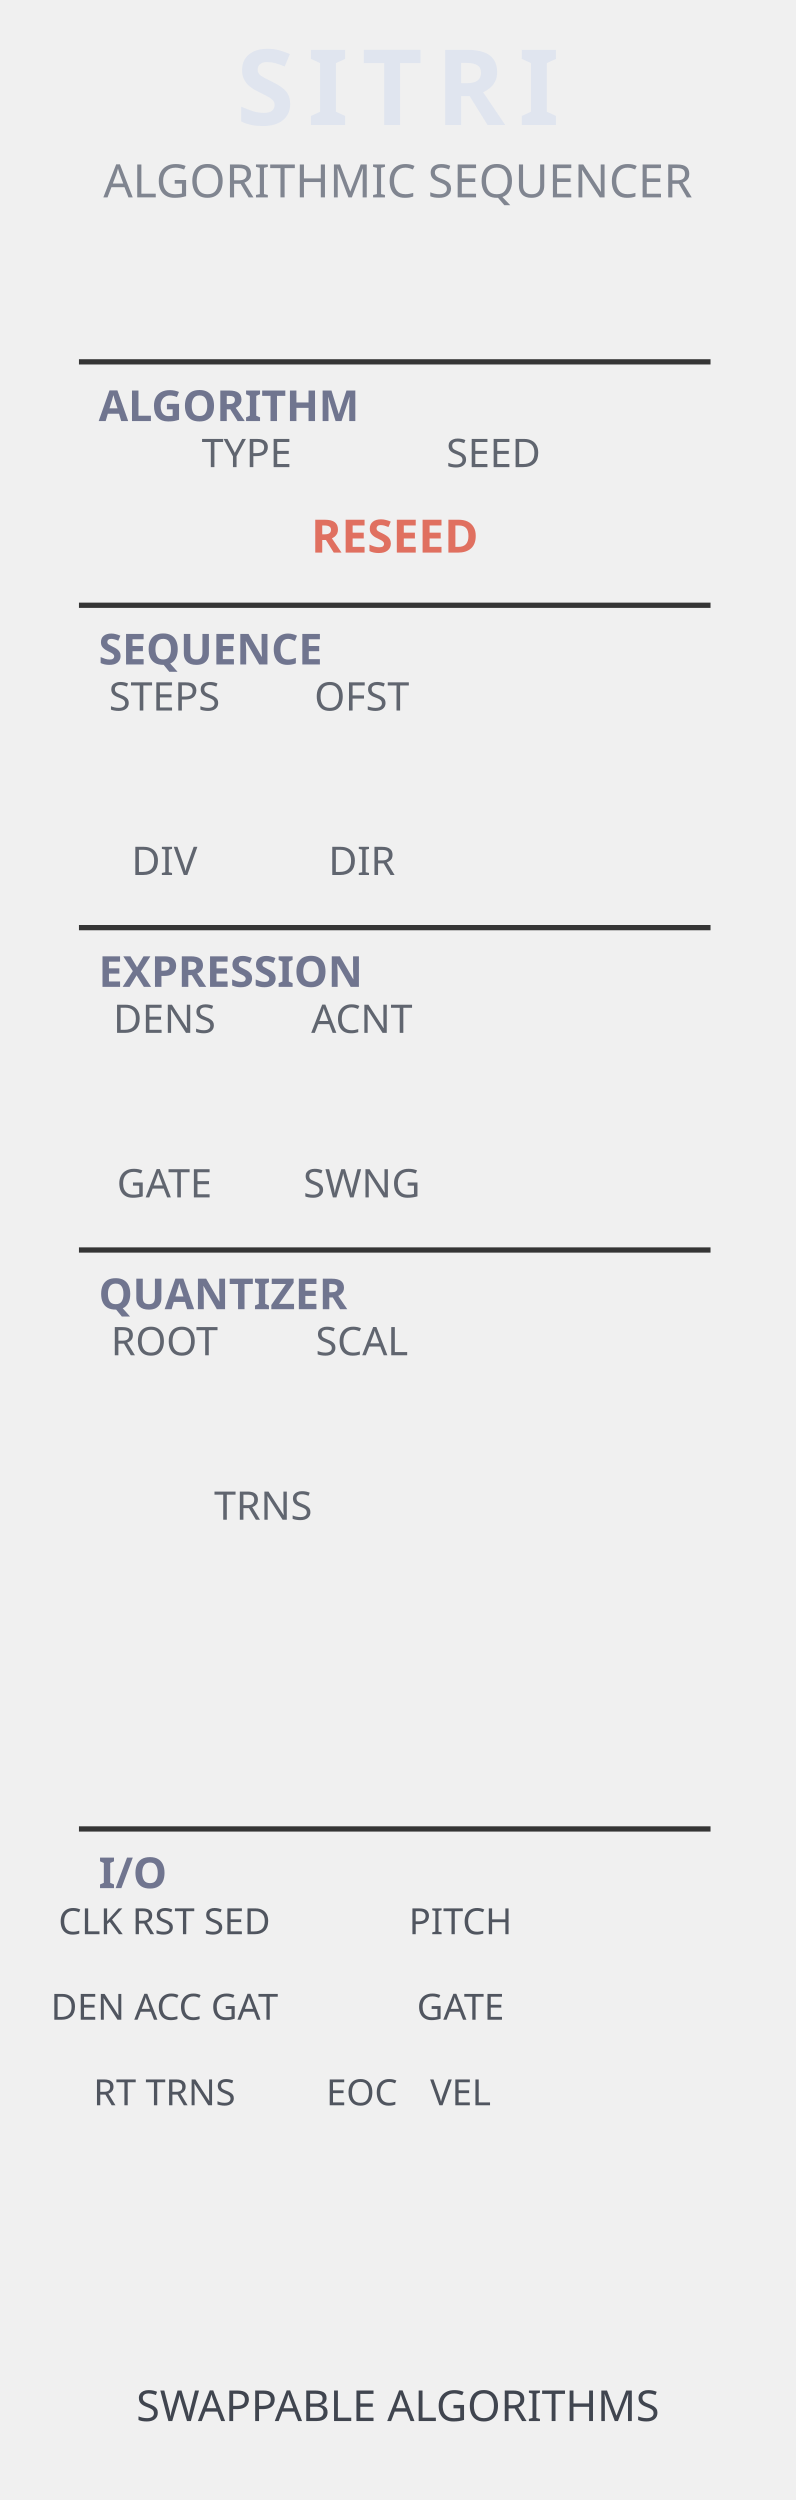
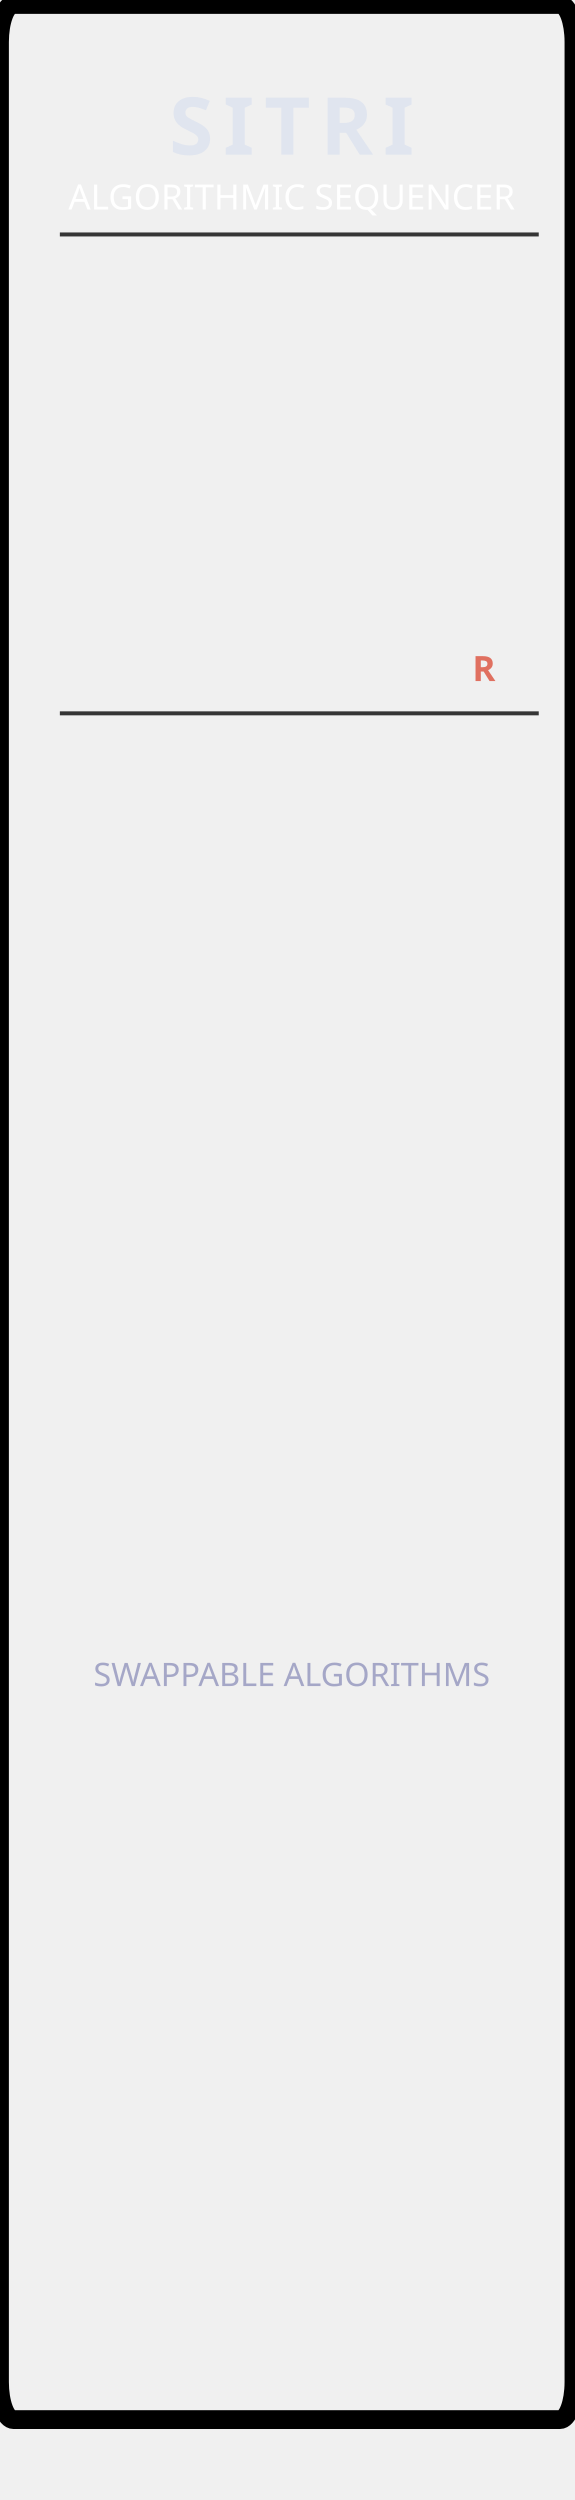
- <svg xmlns="http://www.w3.org/2000/svg" width="120.952" height="380" viewBox="0 0 120.952 380" version="1.1" id="svg502">
-   <defs id="defs506" />
-   <g aria-label="SITRI" id="text434" style="font-weight:bold;font-size:16px;font-family:'Fira Sans', sans-serif;letter-spacing:2;text-anchor:middle;fill:#e0e5ef" transform="translate(0,-16)">
+ <svg xmlns="http://www.w3.org/2000/svg" xmlns:xlink="http://www.w3.org/1999/xlink" width="30.48mm" height="132.6mm" viewBox="0 0 115.2 501.165" version="1.1" id="svg502" xml:space="preserve">
+   <defs id="defs506">
+     <linearGradient id="linearGradient3302">
+       <stop style="stop-color:#000000;stop-opacity:1;" offset="0" id="stop3300" />
+     </linearGradient>
+     <linearGradient id="linearGradient3295">
+       <stop style="stop-color:#808080;stop-opacity:1;" offset="0" id="stop3293" />
+     </linearGradient>
+     <linearGradient id="e177933e-b46b-4a47-9930-05c1f1d4149c" x1="67.5" x2="67.5" y2="380" gradientUnits="userSpaceOnUse">
+       <stop offset="0" stop-color="#ebebeb" id="stop2" />
+       <stop offset="1" stop-color="#e1e1e1" id="stop4" />
+     </linearGradient>
+     <linearGradient id="panelGradient" x1="0" x2="0" y1="0" y2="102.198" gradientTransform="matrix(1.126984,0,0,3.701849,0.08606336,-0.1373536)" gradientUnits="userSpaceOnUse">
+       <stop offset="0" stop-color="#262830" id="stop2497" />
+       <stop offset="1" stop-color="#1b1d22" id="stop2499" />
+     </linearGradient>
+     <linearGradient xlink:href="#linearGradient3302" id="linearGradient3304" x1="0.086" y1="190.026" x2="115.262" y2="190.026" gradientUnits="userSpaceOnUse" gradientTransform="matrix(1,0,0,1.273006,-0.1962972,1.064617)" />
+   </defs>
+   <rect width="115.176" height="484.157" fill="url(#panelGradient)" rx="2.834" ry="7.536" id="rect2506" x="-0.11" y="0.89" style="display:inline;fill:none;fill-opacity:1;stroke:url(#linearGradient3304);stroke-width:3.78" />
+   <g aria-label="SITRI" id="text434" style="font-weight:bold;font-size:16px;font-family:'Fira Sans', sans-serif;letter-spacing:2;text-anchor:middle;fill:#e0e5ef" transform="translate(-2.000009,-4)">
    <path d="m 44.108,31.832 q 0,1.52 -1.104,2.432 -1.088,0.896 -3.104,0.896 -1.808,0 -3.232,-0.688 v -2.256 q 0.816,0.352 1.68,0.656 0.88,0.288 1.744,0.288 0.896,0 1.264,-0.336 0.384,-0.352 0.384,-0.88 0,-0.432 -0.304,-0.736 -0.288,-0.304 -0.784,-0.56 -0.496,-0.272 -1.136,-0.576 -0.4,-0.192 -0.864,-0.448 -0.464,-0.272 -0.896,-0.656 -0.416,-0.4 -0.688,-0.96 -0.272,-0.56 -0.272,-1.344 0,-1.536 1.04,-2.384 1.04,-0.864 2.832,-0.864 0.896,0 1.696,0.208 0.8,0.208 1.696,0.592 l -0.784,1.888 q -0.784,-0.32 -1.408,-0.496 -0.624,-0.176 -1.28,-0.176 -0.688,0 -1.056,0.32 -0.368,0.32 -0.368,0.832 0,0.608 0.544,0.96 0.544,0.352 1.616,0.864 0.88,0.416 1.488,0.864 0.624,0.448 0.96,1.056 0.336,0.608 0.336,1.504 z" id="path913" />
    <path d="m 52.46,35 h -5.2 v -1.376 l 1.392,-0.64 v -7.392 l -1.392,-0.64 v -1.376 h 5.2 v 1.376 l -1.392,0.64 v 7.392 l 1.392,0.64 z" id="path915" />
    <path d="m 60.812,35 h -2.416 v -9.408 h -3.104 v -2.016 h 8.624 v 2.016 h -3.104 z" id="path917" />
    <path d="m 71.004,23.576 q 2.336,0 3.44,0.848 1.12,0.848 1.12,2.576 0,0.784 -0.304,1.376 -0.288,0.576 -0.784,0.992 -0.48,0.4 -1.04,0.656 l 3.36,4.976 h -2.688 l -2.72,-4.384 h -1.296 V 35 h -2.416 V 23.576 Z m -0.176,1.984 h -0.736 v 3.088 h 0.784 q 1.2,0 1.712,-0.4 0.528,-0.4 0.528,-1.184 0,-0.816 -0.56,-1.152 -0.56,-0.352 -1.728,-0.352 z" id="path919" />
    <path d="m 84.508,35 h -5.2 v -1.376 l 1.392,-0.64 v -7.392 l -1.392,-0.64 v -1.376 h 5.2 v 1.376 l -1.392,0.64 v 7.392 l 1.392,0.64 z" id="path921" />
  </g>
-   <g aria-label="ALGORITHMIC SEQUENCER" id="text436" style="font-size:7px;font-family:'Fira Sans', sans-serif;text-anchor:middle;fill:#808590" transform="translate(0,-16)">
-     <path d="m 19.523,46 -0.602,-1.547 h -1.981 L 16.345,46 h -0.637 l 1.953,-5.019 h 0.567 L 20.174,46 Z m -0.791,-2.107 -0.56,-1.512 q -0.021,-0.056 -0.07,-0.203 -0.049,-0.147 -0.098,-0.301 -0.042,-0.161 -0.07,-0.245 -0.056,0.217 -0.119,0.427 -0.056,0.203 -0.098,0.322 l -0.567,1.512 z" id="path872" />
-     <path d="m 20.86,46 v -4.998 h 0.63 v 4.438 h 2.184 V 46 Z" id="path874" />
-     <path d="m 26.557,43.361 h 1.729 v 2.45 q -0.406,0.133 -0.819,0.196 -0.413,0.063 -0.938,0.063 -0.777,0 -1.309,-0.308 -0.532,-0.315 -0.812,-0.889 -0.273,-0.581 -0.273,-1.372 0,-0.777 0.301,-1.351 0.308,-0.581 0.889,-0.896 0.581,-0.322 1.4,-0.322 0.42,0 0.791,0.077 0.378,0.077 0.7,0.217 l -0.238,0.546 q -0.266,-0.112 -0.602,-0.196 -0.329,-0.091 -0.686,-0.091 -0.896,0 -1.4,0.546 -0.497,0.539 -0.497,1.47 0,0.595 0.189,1.057 0.196,0.455 0.609,0.714 0.413,0.252 1.085,0.252 0.329,0 0.56,-0.035 0.231,-0.035 0.42,-0.084 v -1.484 h -1.099 z" id="path876" />
-     <path d="m 33.845,43.494 q 0,0.777 -0.266,1.358 -0.259,0.574 -0.777,0.896 -0.511,0.322 -1.26,0.322 -0.777,0 -1.295,-0.322 -0.511,-0.322 -0.763,-0.903 -0.252,-0.581 -0.252,-1.358 0,-0.763 0.252,-1.337 0.252,-0.581 0.763,-0.903 0.518,-0.322 1.302,-0.322 0.749,0 1.26,0.322 0.511,0.315 0.77,0.896 0.266,0.574 0.266,1.351 z m -3.948,0 q 0,0.945 0.399,1.491 0.399,0.539 1.246,0.539 0.847,0 1.239,-0.539 0.399,-0.546 0.399,-1.491 0,-0.945 -0.392,-1.477 -0.392,-0.539 -1.239,-0.539 -0.854,0 -1.253,0.539 -0.399,0.532 -0.399,1.477 z" id="path878" />
-     <path d="m 36.33,41.002 q 0.931,0 1.372,0.357 0.448,0.35 0.448,1.064 0,0.399 -0.147,0.665 -0.147,0.266 -0.378,0.427 -0.224,0.161 -0.476,0.245 l 1.372,2.24 h -0.735 l -1.211,-2.065 h -0.994 V 46 h -0.63 v -4.998 z m -0.035,0.546 h -0.714 v 1.855 h 0.749 q 0.609,0 0.889,-0.238 0.28,-0.245 0.28,-0.714 0,-0.49 -0.294,-0.693 -0.294,-0.21 -0.91,-0.21 z" id="path880" />
-     <path d="m 40.712,46 h -1.806 v -0.364 l 0.588,-0.133 v -3.997 l -0.588,-0.14 v -0.364 h 1.806 v 0.364 l -0.588,0.14 v 3.997 l 0.588,0.133 z" id="path882" />
-     <path d="m 43.26,46 h -0.63 v -4.445 h -1.561 v -0.553 h 3.745 v 0.553 h -1.554 z" id="path884" />
-     <path d="m 49.392,46 h -0.63 v -2.331 h -2.562 V 46 h -0.63 v -4.998 h 0.63 v 2.114 h 2.562 v -2.114 h 0.63 z" id="path886" />
-     <path d="m 52.961,46 -1.645,-4.382 h -0.028 q 0.021,0.217 0.035,0.588 0.014,0.364 0.014,0.763 V 46 h -0.581 v -4.998 h 0.931 l 1.54,4.095 h 0.028 l 1.568,-4.095 h 0.924 V 46 h -0.623 v -3.073 q 0,-0.364 0.014,-0.721 0.021,-0.357 0.035,-0.581 h -0.028 l -1.666,4.375 z" id="path888" />
-     <path d="m 58.512,46 h -1.806 v -0.364 l 0.588,-0.133 v -3.997 l -0.588,-0.14 v -0.364 h 1.806 v 0.364 l -0.588,0.14 v 3.997 l 0.588,0.133 z" id="path890" />
-     <path d="m 61.621,41.485 q -0.805,0 -1.267,0.539 -0.462,0.539 -0.462,1.477 0,0.931 0.427,1.477 0.434,0.539 1.295,0.539 0.322,0 0.616,-0.056 0.294,-0.056 0.581,-0.14 v 0.546 q -0.28,0.105 -0.581,0.154 -0.294,0.049 -0.707,0.049 -0.763,0 -1.274,-0.315 -0.511,-0.315 -0.77,-0.896 -0.252,-0.581 -0.252,-1.365 0,-0.756 0.273,-1.33 0.28,-0.581 0.819,-0.903 0.539,-0.329 1.309,-0.329 0.791,0 1.379,0.294 l -0.252,0.532 q -0.231,-0.105 -0.518,-0.189 -0.28,-0.084 -0.616,-0.084 z" id="path892" />
-     <path d="m 68.558,44.663 q 0,0.665 -0.483,1.036 -0.483,0.371 -1.302,0.371 -0.42,0 -0.777,-0.063 -0.357,-0.063 -0.595,-0.175 V 45.23 q 0.252,0.112 0.623,0.203 0.378,0.091 0.777,0.091 0.553,0 0.84,-0.217 0.287,-0.217 0.287,-0.588 0,-0.245 -0.105,-0.413 -0.105,-0.168 -0.364,-0.308 -0.259,-0.14 -0.707,-0.308 -0.644,-0.231 -0.966,-0.567 -0.322,-0.336 -0.322,-0.917 0,-0.392 0.203,-0.679 0.203,-0.287 0.56,-0.441 0.357,-0.154 0.833,-0.154 0.406,0 0.749,0.077 0.343,0.077 0.63,0.203 l -0.196,0.539 q -0.259,-0.112 -0.567,-0.189 -0.308,-0.077 -0.63,-0.077 -0.469,0 -0.707,0.203 -0.238,0.196 -0.238,0.525 0,0.252 0.105,0.42 0.105,0.168 0.343,0.308 0.238,0.133 0.644,0.28 0.441,0.161 0.742,0.35 0.308,0.182 0.462,0.441 0.161,0.259 0.161,0.651 z" id="path894" />
-     <path d="m 72.359,46 h -2.793 v -4.998 h 2.793 v 0.553 h -2.163 v 1.561 h 2.037 v 0.546 h -2.037 v 1.785 h 2.163 z" id="path896" />
-     <path d="m 77.819,43.494 q 0,0.917 -0.371,1.568 -0.364,0.644 -1.085,0.882 l 1.197,1.246 h -0.903 l -0.966,-1.127 q -0.042,0 -0.091,0 -0.042,0.007 -0.084,0.007 -0.777,0 -1.295,-0.322 -0.511,-0.322 -0.763,-0.903 -0.252,-0.581 -0.252,-1.358 0,-0.763 0.252,-1.337 0.252,-0.581 0.763,-0.903 0.518,-0.322 1.302,-0.322 0.749,0 1.26,0.322 0.511,0.315 0.77,0.896 0.266,0.574 0.266,1.351 z m -3.948,0 q 0,0.945 0.399,1.491 0.399,0.539 1.246,0.539 0.847,0 1.239,-0.539 0.399,-0.546 0.399,-1.491 0,-0.945 -0.392,-1.477 -0.392,-0.539 -1.239,-0.539 -0.854,0 -1.253,0.539 -0.399,0.532 -0.399,1.477 z" id="path898" />
-     <path d="m 82.726,41.002 v 3.234 q 0,0.518 -0.21,0.938 -0.21,0.413 -0.644,0.658 -0.434,0.238 -1.092,0.238 -0.938,0 -1.421,-0.504 -0.483,-0.511 -0.483,-1.344 v -3.22 h 0.63 v 3.241 q 0,0.609 0.322,0.945 0.329,0.336 0.987,0.336 0.679,0 0.98,-0.357 0.308,-0.364 0.308,-0.931 v -3.234 z" id="path900" />
-     <path d="m 86.835,46 h -2.793 v -4.998 h 2.793 v 0.553 h -2.163 v 1.561 h 2.037 v 0.546 h -2.037 v 1.785 h 2.163 z" id="path902" />
-     <path d="m 91.896,46 h -0.735 l -2.674,-4.151 h -0.028 q 0.014,0.245 0.035,0.609 0.021,0.364 0.021,0.749 V 46 h -0.581 v -4.998 h 0.728 l 2.667,4.137 h 0.028 q -0.007,-0.112 -0.021,-0.336 -0.007,-0.224 -0.021,-0.483 -0.007,-0.266 -0.007,-0.497 v -2.821 h 0.588 z" id="path904" />
-     <path d="m 95.396,41.485 q -0.805,0 -1.267,0.539 -0.462,0.539 -0.462,1.477 0,0.931 0.427,1.477 0.434,0.539 1.295,0.539 0.322,0 0.616,-0.056 0.294,-0.056 0.581,-0.14 v 0.546 q -0.28,0.105 -0.581,0.154 -0.294,0.049 -0.707,0.049 -0.763,0 -1.274,-0.315 -0.511,-0.315 -0.77,-0.896 -0.252,-0.581 -0.252,-1.365 0,-0.756 0.273,-1.33 0.28,-0.581 0.819,-0.903 0.539,-0.329 1.309,-0.329 0.791,0 1.379,0.294 l -0.252,0.532 q -0.231,-0.105 -0.518,-0.189 -0.28,-0.084 -0.616,-0.084 z" id="path906" />
-     <path d="m 100.471,46 h -2.793 v -4.998 h 2.793 v 0.553 h -2.163 v 1.561 h 2.037 v 0.546 h -2.037 v 1.785 h 2.163 z" id="path908" />
-     <path d="m 102.949,41.002 q 0.931,0 1.372,0.357 0.448,0.35 0.448,1.064 0,0.399 -0.147,0.665 -0.147,0.266 -0.378,0.427 -0.224,0.161 -0.476,0.245 l 1.372,2.24 h -0.735 l -1.211,-2.065 h -0.994 V 46 h -0.63 v -4.998 z m -0.035,0.546 h -0.714 v 1.855 h 0.749 q 0.609,0 0.889,-0.238 0.28,-0.245 0.28,-0.714 0,-0.49 -0.294,-0.693 -0.294,-0.21 -0.91,-0.21 z" id="path910" />
+   <g aria-label="ALGORITHMIC SEQUENCER" id="text436" style="font-size:7px;font-family:'Fira Sans', sans-serif;text-anchor:middle;fill:#ffffff" transform="translate(-1.99951,-4)">
+     <path d="m 19.523,46 -0.602,-1.547 h -1.981 L 16.345,46 h -0.637 l 1.953,-5.019 h 0.567 L 20.174,46 Z m -0.791,-2.107 -0.56,-1.512 q -0.021,-0.056 -0.07,-0.203 -0.049,-0.147 -0.098,-0.301 -0.042,-0.161 -0.07,-0.245 -0.056,0.217 -0.119,0.427 -0.056,0.203 -0.098,0.322 l -0.567,1.512 z" id="path872" style="fill:#ffffff" />
+     <path d="m 20.86,46 v -4.998 h 0.63 v 4.438 h 2.184 V 46 Z" id="path874" style="fill:#ffffff" />
+     <path d="m 26.557,43.361 h 1.729 v 2.45 q -0.406,0.133 -0.819,0.196 -0.413,0.063 -0.938,0.063 -0.777,0 -1.309,-0.308 -0.532,-0.315 -0.812,-0.889 -0.273,-0.581 -0.273,-1.372 0,-0.777 0.301,-1.351 0.308,-0.581 0.889,-0.896 0.581,-0.322 1.4,-0.322 0.42,0 0.791,0.077 0.378,0.077 0.7,0.217 l -0.238,0.546 q -0.266,-0.112 -0.602,-0.196 -0.329,-0.091 -0.686,-0.091 -0.896,0 -1.4,0.546 -0.497,0.539 -0.497,1.47 0,0.595 0.189,1.057 0.196,0.455 0.609,0.714 0.413,0.252 1.085,0.252 0.329,0 0.56,-0.035 0.231,-0.035 0.42,-0.084 v -1.484 h -1.099 z" id="path876" style="fill:#ffffff" />
+     <path d="m 33.845,43.494 q 0,0.777 -0.266,1.358 -0.259,0.574 -0.777,0.896 -0.511,0.322 -1.26,0.322 -0.777,0 -1.295,-0.322 -0.511,-0.322 -0.763,-0.903 -0.252,-0.581 -0.252,-1.358 0,-0.763 0.252,-1.337 0.252,-0.581 0.763,-0.903 0.518,-0.322 1.302,-0.322 0.749,0 1.26,0.322 0.511,0.315 0.77,0.896 0.266,0.574 0.266,1.351 z m -3.948,0 q 0,0.945 0.399,1.491 0.399,0.539 1.246,0.539 0.847,0 1.239,-0.539 0.399,-0.546 0.399,-1.491 0,-0.945 -0.392,-1.477 -0.392,-0.539 -1.239,-0.539 -0.854,0 -1.253,0.539 -0.399,0.532 -0.399,1.477 z" id="path878" style="fill:#ffffff" />
+     <path d="m 36.33,41.002 q 0.931,0 1.372,0.357 0.448,0.35 0.448,1.064 0,0.399 -0.147,0.665 -0.147,0.266 -0.378,0.427 -0.224,0.161 -0.476,0.245 l 1.372,2.24 h -0.735 l -1.211,-2.065 h -0.994 V 46 h -0.63 v -4.998 z m -0.035,0.546 h -0.714 v 1.855 h 0.749 q 0.609,0 0.889,-0.238 0.28,-0.245 0.28,-0.714 0,-0.49 -0.294,-0.693 -0.294,-0.21 -0.91,-0.21 z" id="path880" style="fill:#ffffff" />
+     <path d="m 40.712,46 h -1.806 v -0.364 l 0.588,-0.133 v -3.997 l -0.588,-0.14 v -0.364 h 1.806 v 0.364 l -0.588,0.14 v 3.997 l 0.588,0.133 z" id="path882" style="fill:#ffffff" />
+     <path d="m 43.26,46 h -0.63 v -4.445 h -1.561 v -0.553 h 3.745 v 0.553 h -1.554 z" id="path884" style="fill:#ffffff" />
+     <path d="m 49.392,46 h -0.63 v -2.331 h -2.562 V 46 h -0.63 v -4.998 h 0.63 v 2.114 h 2.562 v -2.114 h 0.63 z" id="path886" style="fill:#ffffff" />
+     <path d="m 52.961,46 -1.645,-4.382 h -0.028 q 0.021,0.217 0.035,0.588 0.014,0.364 0.014,0.763 V 46 h -0.581 v -4.998 h 0.931 l 1.54,4.095 h 0.028 l 1.568,-4.095 h 0.924 V 46 h -0.623 v -3.073 q 0,-0.364 0.014,-0.721 0.021,-0.357 0.035,-0.581 h -0.028 l -1.666,4.375 z" id="path888" style="fill:#ffffff" />
+     <path d="m 58.512,46 h -1.806 v -0.364 l 0.588,-0.133 v -3.997 l -0.588,-0.14 v -0.364 h 1.806 v 0.364 l -0.588,0.14 v 3.997 l 0.588,0.133 z" id="path890" style="fill:#ffffff" />
+     <path d="m 61.621,41.485 q -0.805,0 -1.267,0.539 -0.462,0.539 -0.462,1.477 0,0.931 0.427,1.477 0.434,0.539 1.295,0.539 0.322,0 0.616,-0.056 0.294,-0.056 0.581,-0.14 v 0.546 q -0.28,0.105 -0.581,0.154 -0.294,0.049 -0.707,0.049 -0.763,0 -1.274,-0.315 -0.511,-0.315 -0.77,-0.896 -0.252,-0.581 -0.252,-1.365 0,-0.756 0.273,-1.33 0.28,-0.581 0.819,-0.903 0.539,-0.329 1.309,-0.329 0.791,0 1.379,0.294 l -0.252,0.532 q -0.231,-0.105 -0.518,-0.189 -0.28,-0.084 -0.616,-0.084 z" id="path892" style="fill:#ffffff" />
+     <path d="m 68.558,44.663 q 0,0.665 -0.483,1.036 -0.483,0.371 -1.302,0.371 -0.42,0 -0.777,-0.063 -0.357,-0.063 -0.595,-0.175 V 45.23 q 0.252,0.112 0.623,0.203 0.378,0.091 0.777,0.091 0.553,0 0.84,-0.217 0.287,-0.217 0.287,-0.588 0,-0.245 -0.105,-0.413 -0.105,-0.168 -0.364,-0.308 -0.259,-0.14 -0.707,-0.308 -0.644,-0.231 -0.966,-0.567 -0.322,-0.336 -0.322,-0.917 0,-0.392 0.203,-0.679 0.203,-0.287 0.56,-0.441 0.357,-0.154 0.833,-0.154 0.406,0 0.749,0.077 0.343,0.077 0.63,0.203 l -0.196,0.539 q -0.259,-0.112 -0.567,-0.189 -0.308,-0.077 -0.63,-0.077 -0.469,0 -0.707,0.203 -0.238,0.196 -0.238,0.525 0,0.252 0.105,0.42 0.105,0.168 0.343,0.308 0.238,0.133 0.644,0.28 0.441,0.161 0.742,0.35 0.308,0.182 0.462,0.441 0.161,0.259 0.161,0.651 z" id="path894" style="fill:#ffffff" />
+     <path d="m 72.359,46 h -2.793 v -4.998 h 2.793 v 0.553 h -2.163 v 1.561 h 2.037 v 0.546 h -2.037 v 1.785 h 2.163 z" id="path896" style="fill:#ffffff" />
+     <path d="m 77.819,43.494 q 0,0.917 -0.371,1.568 -0.364,0.644 -1.085,0.882 l 1.197,1.246 h -0.903 l -0.966,-1.127 q -0.042,0 -0.091,0 -0.042,0.007 -0.084,0.007 -0.777,0 -1.295,-0.322 -0.511,-0.322 -0.763,-0.903 -0.252,-0.581 -0.252,-1.358 0,-0.763 0.252,-1.337 0.252,-0.581 0.763,-0.903 0.518,-0.322 1.302,-0.322 0.749,0 1.26,0.322 0.511,0.315 0.77,0.896 0.266,0.574 0.266,1.351 z m -3.948,0 q 0,0.945 0.399,1.491 0.399,0.539 1.246,0.539 0.847,0 1.239,-0.539 0.399,-0.546 0.399,-1.491 0,-0.945 -0.392,-1.477 -0.392,-0.539 -1.239,-0.539 -0.854,0 -1.253,0.539 -0.399,0.532 -0.399,1.477 z" id="path898" style="fill:#ffffff" />
+     <path d="m 82.726,41.002 v 3.234 q 0,0.518 -0.21,0.938 -0.21,0.413 -0.644,0.658 -0.434,0.238 -1.092,0.238 -0.938,0 -1.421,-0.504 -0.483,-0.511 -0.483,-1.344 v -3.22 h 0.63 v 3.241 q 0,0.609 0.322,0.945 0.329,0.336 0.987,0.336 0.679,0 0.98,-0.357 0.308,-0.364 0.308,-0.931 v -3.234 z" id="path900" style="fill:#ffffff" />
+     <path d="m 86.835,46 h -2.793 v -4.998 h 2.793 v 0.553 h -2.163 v 1.561 h 2.037 v 0.546 h -2.037 v 1.785 h 2.163 z" id="path902" style="fill:#ffffff" />
+     <path d="m 91.896,46 h -0.735 l -2.674,-4.151 h -0.028 q 0.014,0.245 0.035,0.609 0.021,0.364 0.021,0.749 V 46 h -0.581 v -4.998 h 0.728 l 2.667,4.137 h 0.028 q -0.007,-0.112 -0.021,-0.336 -0.007,-0.224 -0.021,-0.483 -0.007,-0.266 -0.007,-0.497 v -2.821 h 0.588 z" id="path904" style="fill:#ffffff" />
+     <path d="m 95.396,41.485 q -0.805,0 -1.267,0.539 -0.462,0.539 -0.462,1.477 0,0.931 0.427,1.477 0.434,0.539 1.295,0.539 0.322,0 0.616,-0.056 0.294,-0.056 0.581,-0.14 v 0.546 q -0.28,0.105 -0.581,0.154 -0.294,0.049 -0.707,0.049 -0.763,0 -1.274,-0.315 -0.511,-0.315 -0.77,-0.896 -0.252,-0.581 -0.252,-1.365 0,-0.756 0.273,-1.33 0.28,-0.581 0.819,-0.903 0.539,-0.329 1.309,-0.329 0.791,0 1.379,0.294 l -0.252,0.532 q -0.231,-0.105 -0.518,-0.189 -0.28,-0.084 -0.616,-0.084 z" id="path906" style="fill:#ffffff" />
+     <path d="m 100.471,46 h -2.793 v -4.998 h 2.793 v 0.553 h -2.163 v 1.561 h 2.037 v 0.546 h -2.037 v 1.785 h 2.163 z" id="path908" style="fill:#ffffff" />
+     <path d="m 102.949,41.002 q 0.931,0 1.372,0.357 0.448,0.35 0.448,1.064 0,0.399 -0.147,0.665 -0.147,0.266 -0.378,0.427 -0.224,0.161 -0.476,0.245 l 1.372,2.24 h -0.735 l -1.211,-2.065 h -0.994 V 46 h -0.63 v -4.998 z m -0.035,0.546 h -0.714 v 1.855 h 0.749 q 0.609,0 0.889,-0.238 0.28,-0.245 0.28,-0.714 0,-0.49 -0.294,-0.693 -0.294,-0.21 -0.91,-0.21 z" id="path910" style="fill:#ffffff" />
  </g>
-   <path id="line438" style="stroke:#353535;stroke-width:0.8" d="m 12,55 h 96" />
-   <line x1="12" y1="92" x2="108" y2="92" stroke="#353535" stroke-width="0.8" id="line440" />
-   <line x1="12" y1="141" x2="108" y2="141" stroke="#353535" stroke-width="0.8" id="line442" />
-   <line x1="12" y1="190" x2="108" y2="190" stroke="#353535" stroke-width="0.8" id="line444" />
-   <line x1="12" y1="278" x2="108" y2="278" stroke="#353535" stroke-width="0.8" id="line446" />
-   <text x="15" y="64" font-family="Fira Sans, sans-serif" font-size="6.5" font-weight="600" fill="#70758f" text-anchor="start" id="text448">ALGORITHM</text>
-   <text x="15" y="101" font-family="Fira Sans, sans-serif" font-size="6.5" font-weight="600" fill="#70758f" text-anchor="start" id="text450">SEQUENCE</text>
-   <text x="15" y="150" font-family="Fira Sans, sans-serif" font-size="6.5" font-weight="600" fill="#70758f" text-anchor="start" id="text452">EXPRESSION</text>
-   <text x="15" y="199" font-family="Fira Sans, sans-serif" font-size="6.5" font-weight="600" fill="#70758f" text-anchor="start" id="text454">QUANTIZER</text>
-   <text x="15" y="287" font-family="Fira Sans, sans-serif" font-size="6.5" font-weight="600" fill="#70758f" text-anchor="start" id="text456">I/O</text>
-   <text x="37.5" y="71" font-family="Fira Sans, sans-serif" font-size="6" fill="#60656f" text-anchor="middle" id="text458">TYPE</text>
-   <text x="75" y="71" font-family="Fira Sans, sans-serif" font-size="6" fill="#60656f" text-anchor="middle" id="text460">SEED</text>
-   <text x="60" y="84" font-family="Fira Sans, sans-serif" font-size="7" font-weight="bold" fill="#e07060" text-anchor="middle" id="text462">RESEED</text>
-   <text x="25" y="108" font-family="Fira Sans, sans-serif" font-size="6" fill="#60656f" text-anchor="middle" id="text464">STEPS</text>
-   <text x="55" y="108" font-family="Fira Sans, sans-serif" font-size="6" fill="#60656f" text-anchor="middle" id="text466">OFST</text>
-   <text x="25" y="133" font-family="Fira Sans, sans-serif" font-size="6" fill="#60656f" text-anchor="middle" id="text468">DIV</text>
-   <text x="55" y="133" font-family="Fira Sans, sans-serif" font-size="6" fill="#60656f" text-anchor="middle" id="text470">DIR</text>
-   <text x="25" y="157" font-family="Fira Sans, sans-serif" font-size="6" fill="#60656f" text-anchor="middle" id="text472">DENS</text>
-   <text x="55" y="157" font-family="Fira Sans, sans-serif" font-size="6" fill="#60656f" text-anchor="middle" id="text474">ACNT</text>
-   <text x="25" y="182" font-family="Fira Sans, sans-serif" font-size="6" fill="#60656f" text-anchor="middle" id="text476">GATE</text>
-   <text x="55" y="182" font-family="Fira Sans, sans-serif" font-size="6" fill="#60656f" text-anchor="middle" id="text478">SWNG</text>
-   <text x="25" y="206" font-family="Fira Sans, sans-serif" font-size="6" fill="#60656f" text-anchor="middle" id="text480">ROOT</text>
-   <text x="55" y="206" font-family="Fira Sans, sans-serif" font-size="6" fill="#60656f" text-anchor="middle" id="text482">SCAL</text>
-   <text x="40" y="231" font-family="Fira Sans, sans-serif" font-size="6" fill="#60656f" text-anchor="middle" id="text484">TRNS</text>
-   <text x="25" y="294" font-family="Fira Sans, sans-serif" font-size="5.5" fill="#50555f" text-anchor="middle" id="text486">CLK RST SED</text>
-   <text x="25" y="307" font-family="Fira Sans, sans-serif" font-size="5.5" fill="#50555f" text-anchor="middle" id="text488">DEN ACC GAT</text>
-   <text x="25" y="320" font-family="Fira Sans, sans-serif" font-size="5.5" fill="#50555f" text-anchor="middle" id="text490">RT TRNS</text>
-   <text x="70" y="294" font-family="Fira Sans, sans-serif" font-size="5.5" fill="#50555f" text-anchor="middle" id="text492">PITCH</text>
-   <text x="70" y="307" font-family="Fira Sans, sans-serif" font-size="5.5" fill="#50555f" text-anchor="middle" id="text494">GATE</text>
-   <text x="70" y="320" font-family="Fira Sans, sans-serif" font-size="5.5" fill="#50555f" text-anchor="middle" id="text496">VEL</text>
-   <text x="55" y="320" font-family="Fira Sans, sans-serif" font-size="5.5" fill="#50555f" text-anchor="middle" id="text498">EOC</text>
-   <g aria-label="SWAPPABLE ALGORITHMS" id="text500" style="font-size:6.5px;font-family:'Fira Sans', sans-serif;text-anchor:middle;fill:#40454f">
-     <path d="m 23.982,366.759 q 0,0.618 -0.449,0.962 -0.449,0.344 -1.209,0.344 -0.39,0 -0.722,-0.059 -0.332,-0.059 -0.552,-0.163 v -0.559 q 0.234,0.104 0.579,0.189 0.351,0.085 0.722,0.085 0.513,0 0.78,-0.202 0.267,-0.202 0.267,-0.546 0,-0.228 -0.098,-0.384 -0.098,-0.156 -0.338,-0.286 -0.24,-0.13 -0.656,-0.286 -0.598,-0.214 -0.897,-0.526 -0.299,-0.312 -0.299,-0.852 0,-0.364 0.189,-0.63 0.189,-0.267 0.52,-0.409 0.332,-0.143 0.773,-0.143 0.377,0 0.696,0.071 0.319,0.071 0.585,0.189 l -0.182,0.5 q -0.24,-0.104 -0.526,-0.175 -0.286,-0.071 -0.585,-0.071 -0.435,0 -0.656,0.189 -0.221,0.182 -0.221,0.487 0,0.234 0.098,0.39 0.098,0.156 0.319,0.286 0.221,0.123 0.598,0.26 0.409,0.149 0.689,0.325 0.286,0.169 0.429,0.409 0.149,0.24 0.149,0.605 z" id="path924" />
-     <path d="m 30.248,363.359 -1.235,4.641 h -0.592 l -0.903,-3.042 q -0.059,-0.182 -0.111,-0.37 -0.045,-0.195 -0.085,-0.338 -0.033,-0.149 -0.039,-0.208 -0.006,0.085 -0.071,0.364 -0.065,0.273 -0.149,0.572 L 26.185,368 h -0.592 l -1.228,-4.641 h 0.611 l 0.722,2.834 q 0.078,0.299 0.13,0.579 0.059,0.28 0.091,0.526 0.033,-0.254 0.098,-0.552 0.065,-0.299 0.149,-0.585 l 0.819,-2.801 h 0.605 l 0.852,2.821 q 0.091,0.299 0.156,0.598 0.065,0.299 0.098,0.52 0.026,-0.24 0.085,-0.52 0.065,-0.286 0.143,-0.592 l 0.715,-2.828 z" id="path926" />
-     <path d="m 33.615,368 -0.559,-1.437 h -1.839 L 30.664,368 h -0.592 l 1.813,-4.66 h 0.526 l 1.807,4.66 z m -0.735,-1.956 -0.52,-1.404 q -0.019,-0.052 -0.065,-0.189 -0.045,-0.137 -0.091,-0.28 -0.039,-0.149 -0.065,-0.228 -0.052,0.202 -0.111,0.397 -0.052,0.189 -0.091,0.299 l -0.526,1.404 z" id="path928" />
-     <path d="m 36.085,363.359 q 0.91,0 1.326,0.357 0.416,0.357 0.416,1.008 0,0.384 -0.175,0.722 -0.169,0.332 -0.579,0.539 -0.403,0.208 -1.099,0.208 h -0.533 V 368 h -0.585 v -4.641 z m -0.052,0.5 h -0.592 v 1.833 h 0.468 q 0.663,0 0.988,-0.214 0.325,-0.214 0.325,-0.728 0,-0.449 -0.292,-0.669 -0.286,-0.221 -0.897,-0.221 z" id="path930" />
-     <path d="m 40.017,363.359 q 0.91,0 1.326,0.357 0.416,0.357 0.416,1.008 0,0.384 -0.175,0.722 -0.169,0.332 -0.579,0.539 -0.403,0.208 -1.099,0.208 h -0.533 V 368 h -0.585 v -4.641 z m -0.052,0.5 h -0.592 v 1.833 h 0.468 q 0.663,0 0.988,-0.214 0.325,-0.214 0.325,-0.728 0,-0.449 -0.292,-0.669 -0.286,-0.221 -0.897,-0.221 z" id="path932" />
-     <path d="m 45.308,368 -0.559,-1.437 h -1.839 L 42.357,368 h -0.592 l 1.813,-4.66 h 0.526 l 1.807,4.66 z m -0.735,-1.956 -0.52,-1.404 q -0.019,-0.052 -0.065,-0.189 -0.045,-0.137 -0.091,-0.28 -0.039,-0.149 -0.065,-0.228 -0.052,0.202 -0.111,0.397 -0.052,0.189 -0.091,0.299 l -0.526,1.404 z" id="path934" />
-     <path d="m 46.55,363.359 h 1.326 q 0.865,0 1.313,0.26 0.449,0.26 0.449,0.89 0,0.409 -0.228,0.682 -0.228,0.267 -0.656,0.344 v 0.033 q 0.292,0.052 0.526,0.175 0.24,0.123 0.377,0.351 0.137,0.228 0.137,0.585 0,0.63 -0.435,0.975 -0.429,0.344 -1.177,0.344 h -1.631 z m 0.585,1.976 h 0.858 q 0.592,0 0.812,-0.189 0.228,-0.195 0.228,-0.572 0,-0.384 -0.273,-0.546 -0.267,-0.169 -0.858,-0.169 h -0.767 z m 0,0.487 v 1.683 h 0.936 q 0.618,0 0.858,-0.24 0.24,-0.24 0.24,-0.63 0,-0.364 -0.254,-0.585 -0.247,-0.228 -0.89,-0.228 z" id="path936" />
-     <path d="m 50.775,368 v -4.641 h 0.585 v 4.121 h 2.028 V 368 Z" id="path938" />
-     <path d="m 56.774,368 h -2.594 v -4.641 h 2.594 v 0.513 h -2.009 v 1.45 h 1.891 v 0.507 h -1.891 v 1.657 h 2.009 z" id="path940" />
-     <path d="m 62.397,368 -0.559,-1.437 h -1.839 L 59.446,368 h -0.592 l 1.813,-4.66 h 0.526 l 1.807,4.66 z m -0.735,-1.956 -0.52,-1.404 q -0.019,-0.052 -0.065,-0.189 -0.045,-0.137 -0.091,-0.28 -0.039,-0.149 -0.065,-0.228 -0.052,0.202 -0.111,0.397 -0.052,0.189 -0.091,0.299 l -0.526,1.404 z" id="path942" />
-     <path d="m 63.638,368 v -4.641 h 0.585 v 4.121 h 2.028 V 368 Z" id="path944" />
-     <path d="m 68.929,365.55 h 1.605 v 2.275 q -0.377,0.123 -0.76,0.182 -0.384,0.059 -0.871,0.059 -0.722,0 -1.216,-0.286 -0.494,-0.292 -0.754,-0.826 -0.254,-0.539 -0.254,-1.274 0,-0.722 0.28,-1.254 0.286,-0.539 0.826,-0.832 0.539,-0.299 1.3,-0.299 0.39,0 0.735,0.071 0.351,0.071 0.65,0.202 l -0.221,0.507 q -0.247,-0.104 -0.559,-0.182 -0.305,-0.085 -0.637,-0.085 -0.832,0 -1.3,0.507 -0.462,0.5 -0.462,1.365 0,0.552 0.175,0.982 0.182,0.422 0.566,0.663 0.384,0.234 1.008,0.234 0.305,0 0.52,-0.033 0.214,-0.033 0.39,-0.078 v -1.378 h -1.02 z" id="path946" />
-     <path d="m 75.696,365.673 q 0,0.722 -0.247,1.261 -0.24,0.533 -0.722,0.832 -0.474,0.299 -1.17,0.299 -0.722,0 -1.202,-0.299 -0.474,-0.299 -0.709,-0.839 -0.234,-0.539 -0.234,-1.261 0,-0.709 0.234,-1.242 0.234,-0.539 0.709,-0.839 0.481,-0.299 1.209,-0.299 0.696,0 1.17,0.299 0.474,0.292 0.715,0.832 0.247,0.533 0.247,1.254 z m -3.666,0 q 0,0.877 0.37,1.385 0.37,0.5 1.157,0.5 0.786,0 1.151,-0.5 0.37,-0.507 0.37,-1.385 0,-0.877 -0.364,-1.371 -0.364,-0.5 -1.151,-0.5 -0.793,0 -1.163,0.5 -0.37,0.494 -0.37,1.371 z" id="path948" />
-     <path d="m 78.003,363.359 q 0.865,0 1.274,0.332 0.416,0.325 0.416,0.988 0,0.37 -0.137,0.618 -0.137,0.247 -0.351,0.397 -0.208,0.149 -0.442,0.228 l 1.274,2.08 h -0.682 l -1.125,-1.917 h -0.923 V 368 h -0.585 v -4.641 z m -0.033,0.507 h -0.663 v 1.722 h 0.696 q 0.566,0 0.826,-0.221 0.26,-0.228 0.26,-0.663 0,-0.455 -0.273,-0.643 -0.273,-0.195 -0.845,-0.195 z" id="path950" />
-     <path d="m 82.072,368 h -1.677 v -0.338 l 0.546,-0.123 v -3.712 l -0.546,-0.13 v -0.338 h 1.677 v 0.338 l -0.546,0.13 v 3.712 l 0.546,0.123 z" id="path952" />
-     <path d="m 84.438,368 h -0.585 v -4.128 h -1.45 v -0.513 h 3.478 v 0.513 h -1.443 z" id="path954" />
-     <path d="m 90.132,368 h -0.585 v -2.164 h -2.379 V 368 h -0.585 v -4.641 h 0.585 v 1.963 h 2.379 v -1.963 h 0.585 z" id="path956" />
-     <path d="m 93.447,368 -1.528,-4.069 h -0.026 q 0.019,0.202 0.033,0.546 0.013,0.338 0.013,0.709 V 368 h -0.539 v -4.641 h 0.865 l 1.43,3.803 h 0.026 l 1.456,-3.803 h 0.858 V 368 h -0.579 v -2.853 q 0,-0.338 0.013,-0.669 0.019,-0.332 0.033,-0.539 h -0.026 L 93.928,368 Z" id="path958" />
-     <path d="m 99.928,366.759 q 0,0.618 -0.449,0.962 -0.449,0.344 -1.209,0.344 -0.39,0 -0.722,-0.059 -0.332,-0.059 -0.552,-0.163 v -0.559 q 0.234,0.104 0.579,0.189 0.351,0.085 0.722,0.085 0.513,0 0.78,-0.202 0.267,-0.202 0.267,-0.546 0,-0.228 -0.098,-0.384 -0.098,-0.156 -0.338,-0.286 -0.24,-0.13 -0.656,-0.286 -0.598,-0.214 -0.897,-0.526 -0.299,-0.312 -0.299,-0.852 0,-0.364 0.189,-0.63 0.189,-0.267 0.52,-0.409 0.332,-0.143 0.773,-0.143 0.377,0 0.696,0.071 0.319,0.071 0.585,0.189 l -0.182,0.5 q -0.24,-0.104 -0.526,-0.175 -0.286,-0.071 -0.585,-0.071 -0.435,0 -0.656,0.189 -0.221,0.182 -0.221,0.487 0,0.234 0.098,0.39 0.098,0.156 0.319,0.286 0.221,0.123 0.598,0.26 0.409,0.149 0.689,0.325 0.286,0.169 0.429,0.409 0.149,0.24 0.149,0.605 z" id="path960" />
+   <path id="line438" style="stroke:#353535;stroke-width:0.8" d="m 12,47 h 96" />
+   <line x1="12" y1="143" x2="108" y2="143" stroke="#353535" stroke-width="0.8" id="line442" />
+   <g aria-label="R" id="text462" style="font-weight:bold;font-size:7px;-inkscape-font-specification:'sans-serif, Bold';text-anchor:middle;fill:#e07060" transform="translate(-6,50)">
+     <path d="m 102.785,81.536 q 1.022,0 1.505,0.371 0.49,0.371 0.49,1.127 0,0.343 -0.133,0.602 -0.126,0.252 -0.343,0.434 -0.21,0.175 -0.455,0.287 l 1.47,2.177 h -1.176 l -1.19,-1.918 h -0.567 v 1.918 h -1.057 v -4.998 z m -0.077,0.868 h -0.322 v 1.351 h 0.343 q 0.525,0 0.749,-0.175 0.231,-0.175 0.231,-0.518 0,-0.357 -0.245,-0.504 -0.245,-0.154 -0.756,-0.154 z" id="path1359" />
+   </g>
+   <g aria-label="SWAPPABLE ALGORITHMS" id="text500" style="font-size:6.5px;font-family:'Fira Sans', sans-serif;text-anchor:middle;fill:#a5a7c7;fill-opacity:1" transform="translate(-1.999742,-30)">
+     <path d="m 23.982,366.759 q 0,0.618 -0.449,0.962 -0.449,0.344 -1.209,0.344 -0.39,0 -0.722,-0.059 -0.332,-0.059 -0.552,-0.163 v -0.559 q 0.234,0.104 0.579,0.189 0.351,0.085 0.722,0.085 0.513,0 0.78,-0.202 0.267,-0.202 0.267,-0.546 0,-0.228 -0.098,-0.384 -0.098,-0.156 -0.338,-0.286 -0.24,-0.13 -0.656,-0.286 -0.598,-0.214 -0.897,-0.526 -0.299,-0.312 -0.299,-0.852 0,-0.364 0.189,-0.63 0.189,-0.267 0.52,-0.409 0.332,-0.143 0.773,-0.143 0.377,0 0.696,0.071 0.319,0.071 0.585,0.189 l -0.182,0.5 q -0.24,-0.104 -0.526,-0.175 -0.286,-0.071 -0.585,-0.071 -0.435,0 -0.656,0.189 -0.221,0.182 -0.221,0.487 0,0.234 0.098,0.39 0.098,0.156 0.319,0.286 0.221,0.123 0.598,0.26 0.409,0.149 0.689,0.325 0.286,0.169 0.429,0.409 0.149,0.24 0.149,0.605 z" id="path924" style="fill:#a5a7c7;fill-opacity:1" />
+     <path d="m 30.248,363.359 -1.235,4.641 h -0.592 l -0.903,-3.042 q -0.059,-0.182 -0.111,-0.37 -0.045,-0.195 -0.085,-0.338 -0.033,-0.149 -0.039,-0.208 -0.006,0.085 -0.071,0.364 -0.065,0.273 -0.149,0.572 L 26.185,368 h -0.592 l -1.228,-4.641 h 0.611 l 0.722,2.834 q 0.078,0.299 0.13,0.579 0.059,0.28 0.091,0.526 0.033,-0.254 0.098,-0.552 0.065,-0.299 0.149,-0.585 l 0.819,-2.801 h 0.605 l 0.852,2.821 q 0.091,0.299 0.156,0.598 0.065,0.299 0.098,0.52 0.026,-0.24 0.085,-0.52 0.065,-0.286 0.143,-0.592 l 0.715,-2.828 z" id="path926" style="fill:#a5a7c7;fill-opacity:1" />
+     <path d="m 33.615,368 -0.559,-1.437 h -1.839 L 30.664,368 h -0.592 l 1.813,-4.66 h 0.526 l 1.807,4.66 z m -0.735,-1.956 -0.52,-1.404 q -0.019,-0.052 -0.065,-0.189 -0.045,-0.137 -0.091,-0.28 -0.039,-0.149 -0.065,-0.228 -0.052,0.202 -0.111,0.397 -0.052,0.189 -0.091,0.299 l -0.526,1.404 z" id="path928" style="fill:#a5a7c7;fill-opacity:1" />
+     <path d="m 36.085,363.359 q 0.91,0 1.326,0.357 0.416,0.357 0.416,1.008 0,0.384 -0.175,0.722 -0.169,0.332 -0.579,0.539 -0.403,0.208 -1.099,0.208 h -0.533 V 368 h -0.585 v -4.641 z m -0.052,0.5 h -0.592 v 1.833 h 0.468 q 0.663,0 0.988,-0.214 0.325,-0.214 0.325,-0.728 0,-0.449 -0.292,-0.669 -0.286,-0.221 -0.897,-0.221 z" id="path930" style="fill:#a5a7c7;fill-opacity:1" />
+     <path d="m 40.017,363.359 q 0.91,0 1.326,0.357 0.416,0.357 0.416,1.008 0,0.384 -0.175,0.722 -0.169,0.332 -0.579,0.539 -0.403,0.208 -1.099,0.208 h -0.533 V 368 h -0.585 v -4.641 z m -0.052,0.5 h -0.592 v 1.833 h 0.468 q 0.663,0 0.988,-0.214 0.325,-0.214 0.325,-0.728 0,-0.449 -0.292,-0.669 -0.286,-0.221 -0.897,-0.221 z" id="path932" style="fill:#a5a7c7;fill-opacity:1" />
+     <path d="m 45.308,368 -0.559,-1.437 h -1.839 L 42.357,368 h -0.592 l 1.813,-4.66 h 0.526 l 1.807,4.66 z m -0.735,-1.956 -0.52,-1.404 q -0.019,-0.052 -0.065,-0.189 -0.045,-0.137 -0.091,-0.28 -0.039,-0.149 -0.065,-0.228 -0.052,0.202 -0.111,0.397 -0.052,0.189 -0.091,0.299 l -0.526,1.404 z" id="path934" style="fill:#a5a7c7;fill-opacity:1" />
+     <path d="m 46.55,363.359 h 1.326 q 0.865,0 1.313,0.26 0.449,0.26 0.449,0.89 0,0.409 -0.228,0.682 -0.228,0.267 -0.656,0.344 v 0.033 q 0.292,0.052 0.526,0.175 0.24,0.123 0.377,0.351 0.137,0.228 0.137,0.585 0,0.63 -0.435,0.975 -0.429,0.344 -1.177,0.344 h -1.631 z m 0.585,1.976 h 0.858 q 0.592,0 0.812,-0.189 0.228,-0.195 0.228,-0.572 0,-0.384 -0.273,-0.546 -0.267,-0.169 -0.858,-0.169 h -0.767 z m 0,0.487 v 1.683 h 0.936 q 0.618,0 0.858,-0.24 0.24,-0.24 0.24,-0.63 0,-0.364 -0.254,-0.585 -0.247,-0.228 -0.89,-0.228 z" id="path936" style="fill:#a5a7c7;fill-opacity:1" />
+     <path d="m 50.775,368 v -4.641 h 0.585 v 4.121 h 2.028 V 368 Z" id="path938" style="fill:#a5a7c7;fill-opacity:1" />
+     <path d="m 56.774,368 h -2.594 v -4.641 h 2.594 v 0.513 h -2.009 v 1.45 h 1.891 v 0.507 h -1.891 v 1.657 h 2.009 z" id="path940" style="fill:#a5a7c7;fill-opacity:1" />
+     <path d="m 62.397,368 -0.559,-1.437 h -1.839 L 59.446,368 h -0.592 l 1.813,-4.66 h 0.526 l 1.807,4.66 z m -0.735,-1.956 -0.52,-1.404 q -0.019,-0.052 -0.065,-0.189 -0.045,-0.137 -0.091,-0.28 -0.039,-0.149 -0.065,-0.228 -0.052,0.202 -0.111,0.397 -0.052,0.189 -0.091,0.299 l -0.526,1.404 z" id="path942" style="fill:#a5a7c7;fill-opacity:1" />
+     <path d="m 63.638,368 v -4.641 h 0.585 v 4.121 h 2.028 V 368 Z" id="path944" style="fill:#a5a7c7;fill-opacity:1" />
+     <path d="m 68.929,365.55 h 1.605 v 2.275 q -0.377,0.123 -0.76,0.182 -0.384,0.059 -0.871,0.059 -0.722,0 -1.216,-0.286 -0.494,-0.292 -0.754,-0.826 -0.254,-0.539 -0.254,-1.274 0,-0.722 0.28,-1.254 0.286,-0.539 0.826,-0.832 0.539,-0.299 1.3,-0.299 0.39,0 0.735,0.071 0.351,0.071 0.65,0.202 l -0.221,0.507 q -0.247,-0.104 -0.559,-0.182 -0.305,-0.085 -0.637,-0.085 -0.832,0 -1.3,0.507 -0.462,0.5 -0.462,1.365 0,0.552 0.175,0.982 0.182,0.422 0.566,0.663 0.384,0.234 1.008,0.234 0.305,0 0.52,-0.033 0.214,-0.033 0.39,-0.078 v -1.378 h -1.02 z" id="path946" style="fill:#a5a7c7;fill-opacity:1" />
+     <path d="m 75.696,365.673 q 0,0.722 -0.247,1.261 -0.24,0.533 -0.722,0.832 -0.474,0.299 -1.17,0.299 -0.722,0 -1.202,-0.299 -0.474,-0.299 -0.709,-0.839 -0.234,-0.539 -0.234,-1.261 0,-0.709 0.234,-1.242 0.234,-0.539 0.709,-0.839 0.481,-0.299 1.209,-0.299 0.696,0 1.17,0.299 0.474,0.292 0.715,0.832 0.247,0.533 0.247,1.254 z m -3.666,0 q 0,0.877 0.37,1.385 0.37,0.5 1.157,0.5 0.786,0 1.151,-0.5 0.37,-0.507 0.37,-1.385 0,-0.877 -0.364,-1.371 -0.364,-0.5 -1.151,-0.5 -0.793,0 -1.163,0.5 -0.37,0.494 -0.37,1.371 z" id="path948" style="fill:#a5a7c7;fill-opacity:1" />
+     <path d="m 78.003,363.359 q 0.865,0 1.274,0.332 0.416,0.325 0.416,0.988 0,0.37 -0.137,0.618 -0.137,0.247 -0.351,0.397 -0.208,0.149 -0.442,0.228 l 1.274,2.08 h -0.682 l -1.125,-1.917 h -0.923 V 368 h -0.585 v -4.641 z m -0.033,0.507 h -0.663 v 1.722 h 0.696 q 0.566,0 0.826,-0.221 0.26,-0.228 0.26,-0.663 0,-0.455 -0.273,-0.643 -0.273,-0.195 -0.845,-0.195 z" id="path950" style="fill:#a5a7c7;fill-opacity:1" />
+     <path d="m 82.072,368 h -1.677 v -0.338 l 0.546,-0.123 v -3.712 l -0.546,-0.13 v -0.338 h 1.677 v 0.338 l -0.546,0.13 v 3.712 l 0.546,0.123 z" id="path952" style="fill:#a5a7c7;fill-opacity:1" />
+     <path d="m 84.438,368 h -0.585 v -4.128 h -1.45 v -0.513 h 3.478 v 0.513 h -1.443 z" id="path954" style="fill:#a5a7c7;fill-opacity:1" />
+     <path d="m 90.132,368 h -0.585 v -2.164 h -2.379 V 368 h -0.585 v -4.641 h 0.585 v 1.963 h 2.379 v -1.963 h 0.585 z" id="path956" style="fill:#a5a7c7;fill-opacity:1" />
+     <path d="m 93.447,368 -1.528,-4.069 h -0.026 q 0.019,0.202 0.033,0.546 0.013,0.338 0.013,0.709 V 368 h -0.539 v -4.641 h 0.865 l 1.43,3.803 h 0.026 l 1.456,-3.803 h 0.858 V 368 h -0.579 v -2.853 q 0,-0.338 0.013,-0.669 0.019,-0.332 0.033,-0.539 h -0.026 L 93.928,368 Z" id="path958" style="fill:#a5a7c7;fill-opacity:1" />
+     <path d="m 99.928,366.759 q 0,0.618 -0.449,0.962 -0.449,0.344 -1.209,0.344 -0.39,0 -0.722,-0.059 -0.332,-0.059 -0.552,-0.163 v -0.559 q 0.234,0.104 0.579,0.189 0.351,0.085 0.722,0.085 0.513,0 0.78,-0.202 0.267,-0.202 0.267,-0.546 0,-0.228 -0.098,-0.384 -0.098,-0.156 -0.338,-0.286 -0.24,-0.13 -0.656,-0.286 -0.598,-0.214 -0.897,-0.526 -0.299,-0.312 -0.299,-0.852 0,-0.364 0.189,-0.63 0.189,-0.267 0.52,-0.409 0.332,-0.143 0.773,-0.143 0.377,0 0.696,0.071 0.319,0.071 0.585,0.189 l -0.182,0.5 q -0.24,-0.104 -0.526,-0.175 -0.286,-0.071 -0.585,-0.071 -0.435,0 -0.656,0.189 -0.221,0.182 -0.221,0.487 0,0.234 0.098,0.39 0.098,0.156 0.319,0.286 0.221,0.123 0.598,0.26 0.409,0.149 0.689,0.325 0.286,0.169 0.429,0.409 0.149,0.24 0.149,0.605 z" id="path960" style="fill:#a5a7c7;fill-opacity:1" />
  </g>
</svg>
